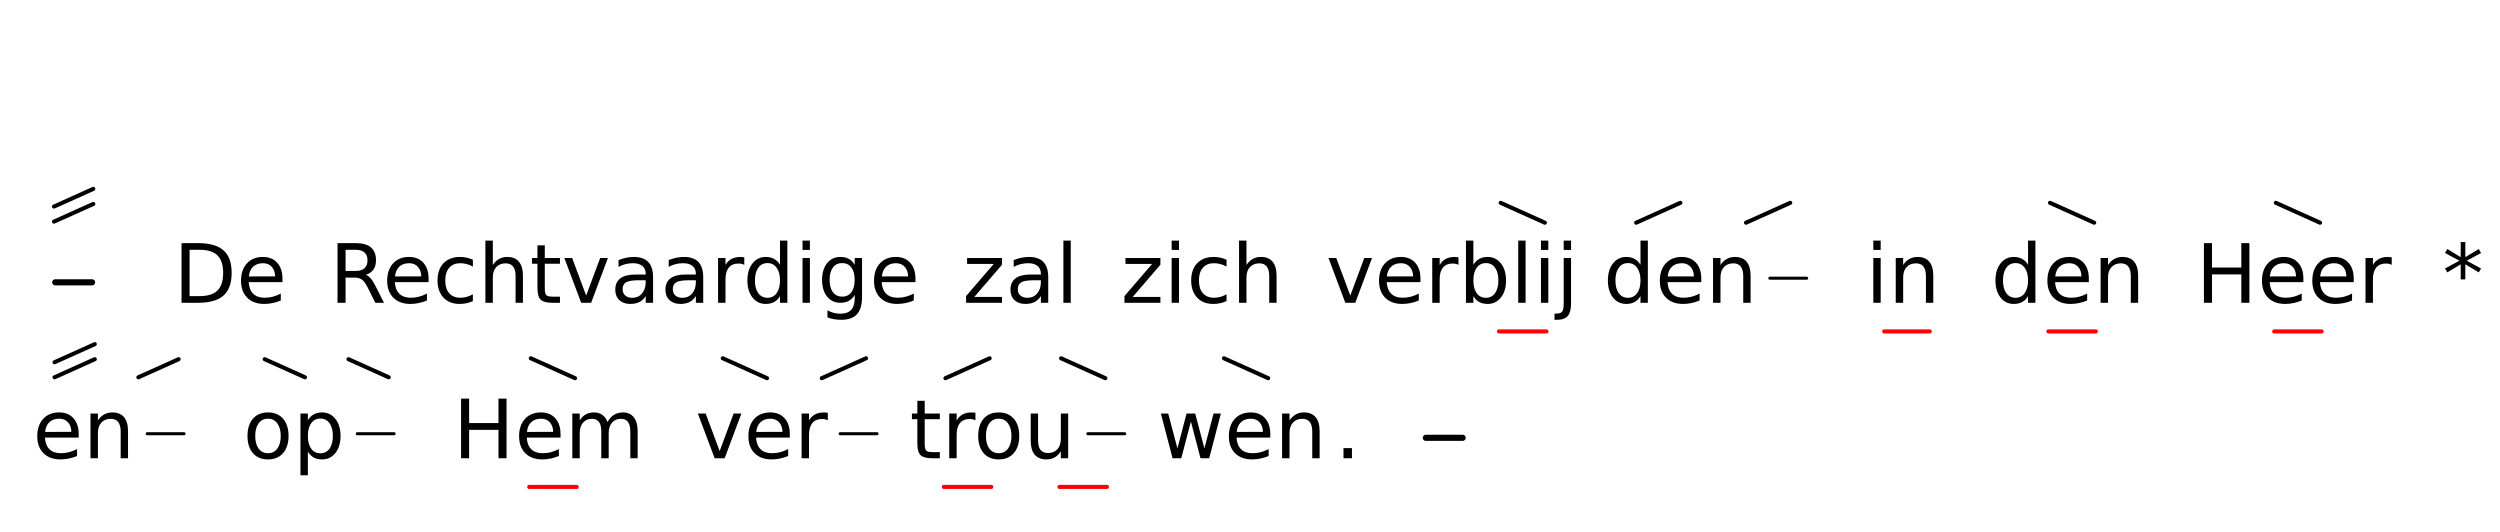
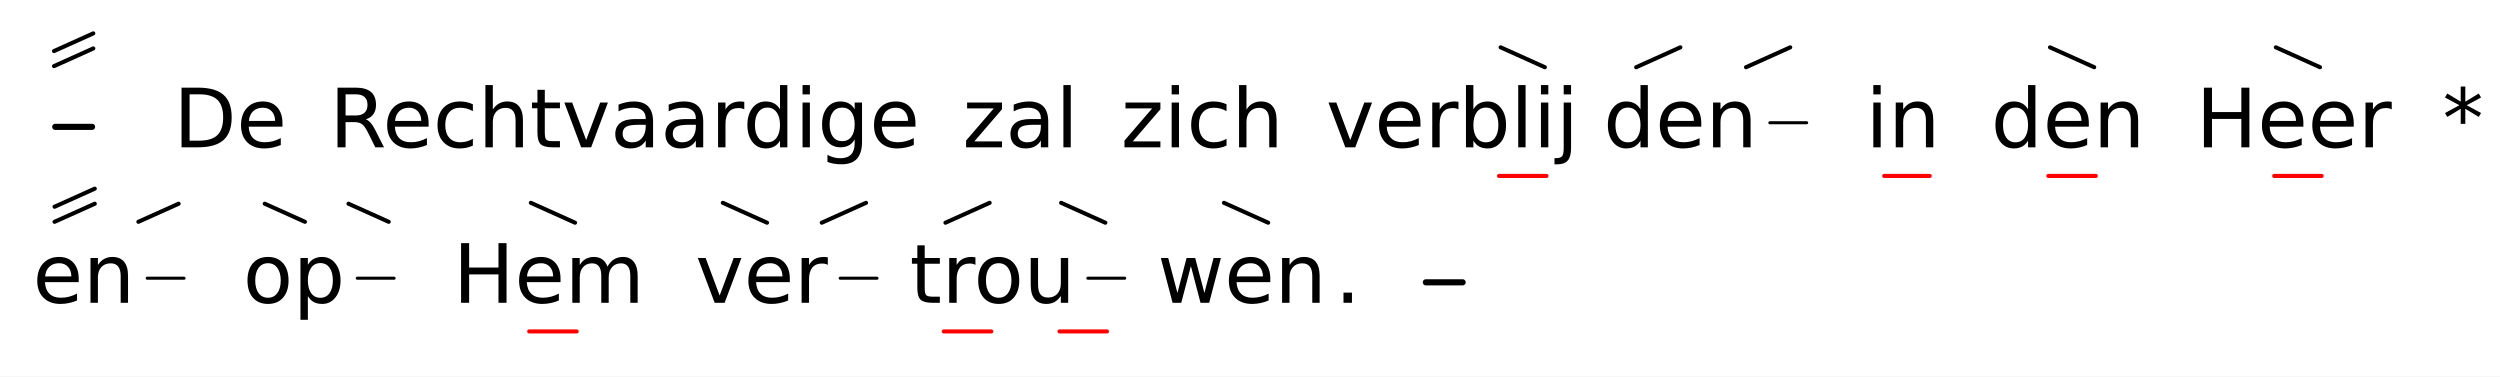
- <svg xmlns="http://www.w3.org/2000/svg" class="vsa-svg" width="611" height="130" viewBox="0 0 611 130">
+ <svg xmlns="http://www.w3.org/2000/svg" class="vsa-svg" width="611" height="92" viewBox="0 0 611 92">
  <rect width="100%" height="100%" fill="white" />
  <g class="vsa-score">
    <g class="vsa-line" data-vsa-line="1">
- </g>
-     <g class="vsa-line" data-vsa-line="2">
      <g class="vsa-unit vsa-pitch-marker" data-vsa-unit="1">
        <g class="vsa-pitch-marker-upper-glyph vsa-upper-glyphs">
-           <line class="vsa-glyph vsa-upper-glyph vsa-glyph-rise" x1="13.20" y1="54.16" x2="22.80" y2="49.84" stroke="black" stroke-width="1.00" stroke-linecap="round" />
-           <line class="vsa-glyph vsa-upper-glyph vsa-glyph-rise" x1="13.20" y1="50.48" x2="22.80" y2="46.16" stroke="black" stroke-width="1.00" stroke-linecap="round" />
+           <line class="vsa-glyph vsa-upper-glyph vsa-glyph-rise" x1="13.20" y1="16.16" x2="22.80" y2="11.84" stroke="black" stroke-width="1.00" stroke-linecap="round" />
+           <line class="vsa-glyph vsa-upper-glyph vsa-glyph-rise" x1="13.20" y1="12.48" x2="22.80" y2="8.16" stroke="black" stroke-width="1.00" stroke-linecap="round" />
        </g>
-         <line class="vsa-pitch-marker-dash" x1="13.50" y1="69.00" x2="22.50" y2="69.00" stroke="black" stroke-width="1.50" stroke-linecap="round" />
+         <line class="vsa-pitch-marker-dash" x1="13.50" y1="31.00" x2="22.50" y2="31.00" stroke="black" stroke-width="1.50" stroke-linecap="round" />
      </g>
      <g class="vsa-unit vsa-unit-text" data-vsa-unit="3">
-         <text class="vsa-text vsa-free-text" x="42.40" y="74.00" xml:space="preserve" font-family="DejaVu Sans" font-size="20.00">De</text>
+         <text class="vsa-text vsa-free-text" x="42.40" y="36.00" xml:space="preserve" font-family="DejaVu Sans" font-size="20.00">De</text>
      </g>
      <g class="vsa-unit vsa-unit-text" data-vsa-unit="5">
-         <text class="vsa-text vsa-free-text" x="80.52" y="74.00" xml:space="preserve" font-family="DejaVu Sans" font-size="20.00">Rechtvaardige</text>
+         <text class="vsa-text vsa-free-text" x="80.52" y="36.00" xml:space="preserve" font-family="DejaVu Sans" font-size="20.00">Rechtvaardige</text>
      </g>
      <g class="vsa-unit vsa-unit-text" data-vsa-unit="7">
-         <text class="vsa-text vsa-free-text" x="235.25" y="74.00" xml:space="preserve" font-family="DejaVu Sans" font-size="20.00">zal</text>
+         <text class="vsa-text vsa-free-text" x="235.25" y="36.00" xml:space="preserve" font-family="DejaVu Sans" font-size="20.00">zal</text>
      </g>
      <g class="vsa-unit vsa-unit-text" data-vsa-unit="9">
-         <text class="vsa-text vsa-free-text" x="273.96" y="74.00" xml:space="preserve" font-family="DejaVu Sans" font-size="20.00">zich</text>
+         <text class="vsa-text vsa-free-text" x="273.96" y="36.00" xml:space="preserve" font-family="DejaVu Sans" font-size="20.00">zich</text>
      </g>
      <g class="vsa-unit vsa-unit-text" data-vsa-unit="11">
-         <text class="vsa-text vsa-free-text" x="324.09" y="74.00" xml:space="preserve" font-family="DejaVu Sans" font-size="20.00">ver</text>
+         <text class="vsa-text vsa-free-text" x="324.09" y="36.00" xml:space="preserve" font-family="DejaVu Sans" font-size="20.00">ver</text>
      </g>
      <g class="vsa-unit vsa-unit-scope" data-vsa-unit="12">
        <g class="vsa-glyph-group vsa-upper-glyphs">
-           <line class="vsa-glyph vsa-upper-glyph vsa-glyph-fall" x1="366.76" y1="49.57" x2="377.56" y2="54.43" stroke="black" stroke-width="1.00" stroke-linecap="round" />
+           <line class="vsa-glyph vsa-upper-glyph vsa-glyph-fall" x1="366.76" y1="11.57" x2="377.56" y2="16.43" stroke="black" stroke-width="1.00" stroke-linecap="round" />
        </g>
        <g class="vsa-glyph-group vsa-lower-glyphs">
-           <line class="vsa-glyph vsa-lower-glyph vsa-glyph-length" x1="366.36" y1="81.00" x2="377.96" y2="81.00" stroke="red" stroke-width="1.00" stroke-linecap="round" />
+           <line class="vsa-glyph vsa-lower-glyph vsa-glyph-length" x1="366.36" y1="43.00" x2="377.96" y2="43.00" stroke="red" stroke-width="1.00" stroke-linecap="round" />
        </g>
-         <text class="vsa-text vsa-sung-text" x="356.47" y="74.00" xml:space="preserve" font-family="DejaVu Sans" font-size="20.00">blij</text>
+         <text class="vsa-text vsa-sung-text" x="356.47" y="36.00" xml:space="preserve" font-family="DejaVu Sans" font-size="20.00">blij</text>
      </g>
      <g class="vsa-unit vsa-unit-scope" data-vsa-unit="13">
        <g class="vsa-glyph-group vsa-upper-glyphs">
-           <line class="vsa-glyph vsa-upper-glyph vsa-glyph-rise" x1="399.88" y1="54.43" x2="410.68" y2="49.57" stroke="black" stroke-width="1.00" stroke-linecap="round" />
-           <line class="vsa-glyph vsa-upper-glyph vsa-glyph-rise" x1="426.73" y1="54.43" x2="437.53" y2="49.57" stroke="black" stroke-width="1.00" stroke-linecap="round" />
+           <line class="vsa-glyph vsa-upper-glyph vsa-glyph-rise" x1="399.88" y1="16.43" x2="410.68" y2="11.57" stroke="black" stroke-width="1.00" stroke-linecap="round" />
+           <line class="vsa-glyph vsa-upper-glyph vsa-glyph-rise" x1="426.73" y1="16.43" x2="437.53" y2="11.57" stroke="black" stroke-width="1.00" stroke-linecap="round" />
        </g>
        <g class="vsa-glyph-group vsa-lower-glyphs">
</g>
-         <text class="vsa-text vsa-sung-text" x="391.86" y="74.00" xml:space="preserve" font-family="DejaVu Sans" font-size="20.00">den</text>
-         <line class="vsa-filler-line" x1="432.55" y1="68.00" x2="441.55" y2="68.00" stroke="black" stroke-width="0.75" stroke-linecap="round" />
+         <text class="vsa-text vsa-sung-text" x="391.86" y="36.00" xml:space="preserve" font-family="DejaVu Sans" font-size="20.00">den</text>
+         <line class="vsa-filler-line" x1="432.55" y1="30.00" x2="441.55" y2="30.00" stroke="black" stroke-width="0.75" stroke-linecap="round" />
      </g>
      <g class="vsa-unit vsa-unit-scope" data-vsa-unit="15">
        <g class="vsa-glyph-group vsa-upper-glyphs">
</g>
        <g class="vsa-glyph-group vsa-lower-glyphs">
-           <line class="vsa-glyph vsa-lower-glyph vsa-glyph-length" x1="460.50" y1="81.00" x2="471.63" y2="81.00" stroke="red" stroke-width="1.00" stroke-linecap="round" />
+           <line class="vsa-glyph vsa-lower-glyph vsa-glyph-length" x1="460.50" y1="43.00" x2="471.63" y2="43.00" stroke="red" stroke-width="1.00" stroke-linecap="round" />
        </g>
-         <text class="vsa-text vsa-sung-text" x="455.95" y="74.00" xml:space="preserve" font-family="DejaVu Sans" font-size="20.00">in</text>
+         <text class="vsa-text vsa-sung-text" x="455.95" y="36.00" xml:space="preserve" font-family="DejaVu Sans" font-size="20.00">in</text>
      </g>
      <g class="vsa-unit vsa-unit-scope" data-vsa-unit="17">
        <g class="vsa-glyph-group vsa-upper-glyphs">
-           <line class="vsa-glyph vsa-upper-glyph vsa-glyph-fall" x1="501.02" y1="49.57" x2="511.82" y2="54.43" stroke="black" stroke-width="1.00" stroke-linecap="round" />
+           <line class="vsa-glyph vsa-upper-glyph vsa-glyph-fall" x1="501.02" y1="11.57" x2="511.82" y2="16.43" stroke="black" stroke-width="1.00" stroke-linecap="round" />
        </g>
        <g class="vsa-glyph-group vsa-lower-glyphs">
-           <line class="vsa-glyph vsa-lower-glyph vsa-glyph-length" x1="500.62" y1="81.00" x2="512.22" y2="81.00" stroke="red" stroke-width="1.00" stroke-linecap="round" />
+           <line class="vsa-glyph vsa-lower-glyph vsa-glyph-length" x1="500.62" y1="43.00" x2="512.22" y2="43.00" stroke="red" stroke-width="1.00" stroke-linecap="round" />
        </g>
-         <text class="vsa-text vsa-sung-text" x="486.58" y="74.00" xml:space="preserve" font-family="DejaVu Sans" font-size="20.00">den</text>
+         <text class="vsa-text vsa-sung-text" x="486.58" y="36.00" xml:space="preserve" font-family="DejaVu Sans" font-size="20.00">den</text>
      </g>
      <g class="vsa-unit vsa-unit-scope" data-vsa-unit="19">
        <g class="vsa-glyph-group vsa-upper-glyphs">
-           <line class="vsa-glyph vsa-upper-glyph vsa-glyph-fall" x1="556.22" y1="49.57" x2="567.01" y2="54.43" stroke="black" stroke-width="1.00" stroke-linecap="round" />
+           <line class="vsa-glyph vsa-upper-glyph vsa-glyph-fall" x1="556.22" y1="11.57" x2="567.01" y2="16.43" stroke="black" stroke-width="1.00" stroke-linecap="round" />
        </g>
        <g class="vsa-glyph-group vsa-lower-glyphs">
-           <line class="vsa-glyph vsa-lower-glyph vsa-glyph-length" x1="555.82" y1="81.00" x2="567.41" y2="81.00" stroke="red" stroke-width="1.00" stroke-linecap="round" />
+           <line class="vsa-glyph vsa-lower-glyph vsa-glyph-length" x1="555.82" y1="43.00" x2="567.41" y2="43.00" stroke="red" stroke-width="1.00" stroke-linecap="round" />
        </g>
-         <text class="vsa-text vsa-sung-text" x="536.67" y="74.00" xml:space="preserve" font-family="DejaVu Sans" font-size="20.00">Heer</text>
+         <text class="vsa-text vsa-sung-text" x="536.67" y="36.00" xml:space="preserve" font-family="DejaVu Sans" font-size="20.00">Heer</text>
      </g>
      <g class="vsa-unit vsa-unit-text" data-vsa-unit="21">
-         <text class="vsa-text vsa-free-text" x="596.96" y="74.00" xml:space="preserve" font-family="DejaVu Sans" font-size="20.00">*</text>
+         <text class="vsa-text vsa-free-text" x="596.96" y="36.00" xml:space="preserve" font-family="DejaVu Sans" font-size="20.00">*</text>
      </g>
    </g>
-     <g class="vsa-line" data-vsa-line="3">
+     <g class="vsa-line" data-vsa-line="2">
      <g class="vsa-unit vsa-unit-scope" data-vsa-unit="1">
        <g class="vsa-glyph-group vsa-upper-glyphs">
-           <line class="vsa-glyph vsa-upper-glyph vsa-glyph-rise" x1="13.33" y1="92.21" x2="23.16" y2="87.79" stroke="black" stroke-width="1.00" stroke-linecap="round" />
-           <line class="vsa-glyph vsa-upper-glyph vsa-glyph-rise" x1="13.33" y1="88.53" x2="23.16" y2="84.11" stroke="black" stroke-width="1.00" stroke-linecap="round" />
-           <line class="vsa-glyph vsa-upper-glyph vsa-glyph-rise" x1="33.82" y1="92.21" x2="43.65" y2="87.79" stroke="black" stroke-width="1.00" stroke-linecap="round" />
+           <line class="vsa-glyph vsa-upper-glyph vsa-glyph-rise" x1="13.33" y1="54.21" x2="23.16" y2="49.79" stroke="black" stroke-width="1.00" stroke-linecap="round" />
+           <line class="vsa-glyph vsa-upper-glyph vsa-glyph-rise" x1="13.33" y1="50.53" x2="23.16" y2="46.11" stroke="black" stroke-width="1.00" stroke-linecap="round" />
+           <line class="vsa-glyph vsa-upper-glyph vsa-glyph-rise" x1="33.82" y1="54.21" x2="43.65" y2="49.79" stroke="black" stroke-width="1.00" stroke-linecap="round" />
        </g>
        <g class="vsa-glyph-group vsa-lower-glyphs">
</g>
-         <text class="vsa-text vsa-sung-text" x="8.00" y="112.00" xml:space="preserve" font-family="DejaVu Sans" font-size="20.00">en</text>
-         <line class="vsa-filler-line" x1="35.98" y1="106.00" x2="44.98" y2="106.00" stroke="black" stroke-width="0.75" stroke-linecap="round" />
+         <text class="vsa-text vsa-sung-text" x="8.00" y="74.00" xml:space="preserve" font-family="DejaVu Sans" font-size="20.00">en</text>
+         <line class="vsa-filler-line" x1="35.98" y1="68.00" x2="44.98" y2="68.00" stroke="black" stroke-width="0.75" stroke-linecap="round" />
      </g>
      <g class="vsa-unit vsa-unit-scope" data-vsa-unit="3">
        <g class="vsa-glyph-group vsa-upper-glyphs">
-           <line class="vsa-glyph vsa-upper-glyph vsa-glyph-fall" x1="64.70" y1="87.79" x2="74.53" y2="92.21" stroke="black" stroke-width="1.00" stroke-linecap="round" />
-           <line class="vsa-glyph vsa-upper-glyph vsa-glyph-fall" x1="85.17" y1="87.79" x2="95.00" y2="92.21" stroke="black" stroke-width="1.00" stroke-linecap="round" />
+           <line class="vsa-glyph vsa-upper-glyph vsa-glyph-fall" x1="64.70" y1="49.79" x2="74.53" y2="54.21" stroke="black" stroke-width="1.00" stroke-linecap="round" />
+           <line class="vsa-glyph vsa-upper-glyph vsa-glyph-fall" x1="85.17" y1="49.79" x2="95.00" y2="54.21" stroke="black" stroke-width="1.00" stroke-linecap="round" />
        </g>
        <g class="vsa-glyph-group vsa-lower-glyphs">
</g>
-         <text class="vsa-text vsa-sung-text" x="59.38" y="112.00" xml:space="preserve" font-family="DejaVu Sans" font-size="20.00">op</text>
-         <line class="vsa-filler-line" x1="87.32" y1="106.00" x2="96.32" y2="106.00" stroke="black" stroke-width="0.75" stroke-linecap="round" />
+         <text class="vsa-text vsa-sung-text" x="59.38" y="74.00" xml:space="preserve" font-family="DejaVu Sans" font-size="20.00">op</text>
+         <line class="vsa-filler-line" x1="87.32" y1="68.00" x2="96.32" y2="68.00" stroke="black" stroke-width="0.75" stroke-linecap="round" />
      </g>
      <g class="vsa-unit vsa-unit-scope" data-vsa-unit="5">
        <g class="vsa-glyph-group vsa-upper-glyphs">
-           <line class="vsa-glyph vsa-upper-glyph vsa-glyph-fall" x1="129.74" y1="87.57" x2="140.54" y2="92.43" stroke="black" stroke-width="1.00" stroke-linecap="round" />
+           <line class="vsa-glyph vsa-upper-glyph vsa-glyph-fall" x1="129.74" y1="49.57" x2="140.54" y2="54.43" stroke="black" stroke-width="1.00" stroke-linecap="round" />
        </g>
        <g class="vsa-glyph-group vsa-lower-glyphs">
-           <line class="vsa-glyph vsa-lower-glyph vsa-glyph-length" x1="129.34" y1="119.00" x2="140.94" y2="119.00" stroke="red" stroke-width="1.00" stroke-linecap="round" />
+           <line class="vsa-glyph vsa-lower-glyph vsa-glyph-length" x1="129.34" y1="81.00" x2="140.94" y2="81.00" stroke="red" stroke-width="1.00" stroke-linecap="round" />
        </g>
-         <text class="vsa-text vsa-sung-text" x="110.72" y="112.00" xml:space="preserve" font-family="DejaVu Sans" font-size="20.00">Hem</text>
+         <text class="vsa-text vsa-sung-text" x="110.72" y="74.00" xml:space="preserve" font-family="DejaVu Sans" font-size="20.00">Hem</text>
      </g>
      <g class="vsa-unit vsa-unit-scope" data-vsa-unit="7">
        <g class="vsa-glyph-group vsa-upper-glyphs">
-           <line class="vsa-glyph vsa-upper-glyph vsa-glyph-fall" x1="176.66" y1="87.57" x2="187.46" y2="92.43" stroke="black" stroke-width="1.00" stroke-linecap="round" />
-           <line class="vsa-glyph vsa-upper-glyph vsa-glyph-rise" x1="200.84" y1="92.43" x2="211.65" y2="87.57" stroke="black" stroke-width="1.00" stroke-linecap="round" />
+           <line class="vsa-glyph vsa-upper-glyph vsa-glyph-fall" x1="176.66" y1="49.57" x2="187.46" y2="54.43" stroke="black" stroke-width="1.00" stroke-linecap="round" />
+           <line class="vsa-glyph vsa-upper-glyph vsa-glyph-rise" x1="200.84" y1="54.43" x2="211.65" y2="49.57" stroke="black" stroke-width="1.00" stroke-linecap="round" />
        </g>
        <g class="vsa-glyph-group vsa-lower-glyphs">
</g>
-         <text class="vsa-text vsa-sung-text" x="169.96" y="112.00" xml:space="preserve" font-family="DejaVu Sans" font-size="20.00">ver</text>
-         <line class="vsa-filler-line" x1="205.34" y1="106.00" x2="214.34" y2="106.00" stroke="black" stroke-width="0.75" stroke-linecap="round" />
+         <text class="vsa-text vsa-sung-text" x="169.96" y="74.00" xml:space="preserve" font-family="DejaVu Sans" font-size="20.00">ver</text>
+         <line class="vsa-filler-line" x1="205.34" y1="68.00" x2="214.34" y2="68.00" stroke="black" stroke-width="0.75" stroke-linecap="round" />
      </g>
      <g class="vsa-unit vsa-unit-scope" data-vsa-unit="8">
        <g class="vsa-glyph-group vsa-upper-glyphs">
-           <line class="vsa-glyph vsa-upper-glyph vsa-glyph-rise" x1="231.07" y1="92.43" x2="241.87" y2="87.57" stroke="black" stroke-width="1.00" stroke-linecap="round" />
-           <line class="vsa-glyph vsa-upper-glyph vsa-glyph-fall" x1="259.34" y1="87.57" x2="270.14" y2="92.43" stroke="black" stroke-width="1.00" stroke-linecap="round" />
+           <line class="vsa-glyph vsa-upper-glyph vsa-glyph-rise" x1="231.07" y1="54.43" x2="241.87" y2="49.57" stroke="black" stroke-width="1.00" stroke-linecap="round" />
+           <line class="vsa-glyph vsa-upper-glyph vsa-glyph-fall" x1="259.34" y1="49.57" x2="270.14" y2="54.43" stroke="black" stroke-width="1.00" stroke-linecap="round" />
        </g>
        <g class="vsa-glyph-group vsa-lower-glyphs">
-           <line class="vsa-glyph vsa-lower-glyph vsa-glyph-length" x1="230.67" y1="119.00" x2="242.27" y2="119.00" stroke="red" stroke-width="1.00" stroke-linecap="round" />
-           <line class="vsa-glyph vsa-lower-glyph vsa-glyph-length" x1="258.94" y1="119.00" x2="270.54" y2="119.00" stroke="red" stroke-width="1.00" stroke-linecap="round" />
+           <line class="vsa-glyph vsa-lower-glyph vsa-glyph-length" x1="230.67" y1="81.00" x2="242.27" y2="81.00" stroke="red" stroke-width="1.00" stroke-linecap="round" />
+           <line class="vsa-glyph vsa-lower-glyph vsa-glyph-length" x1="258.94" y1="81.00" x2="270.54" y2="81.00" stroke="red" stroke-width="1.00" stroke-linecap="round" />
        </g>
-         <text class="vsa-text vsa-sung-text" x="222.34" y="112.00" xml:space="preserve" font-family="DejaVu Sans" font-size="20.00">trou</text>
-         <line class="vsa-filler-line" x1="265.87" y1="106.00" x2="274.87" y2="106.00" stroke="black" stroke-width="0.75" stroke-linecap="round" />
+         <text class="vsa-text vsa-sung-text" x="222.34" y="74.00" xml:space="preserve" font-family="DejaVu Sans" font-size="20.00">trou</text>
+         <line class="vsa-filler-line" x1="265.87" y1="68.00" x2="274.87" y2="68.00" stroke="black" stroke-width="0.75" stroke-linecap="round" />
      </g>
      <g class="vsa-unit vsa-unit-scope" data-vsa-unit="9">
        <g class="vsa-glyph-group vsa-upper-glyphs">
-           <line class="vsa-glyph vsa-upper-glyph vsa-glyph-fall" x1="299.14" y1="87.57" x2="309.94" y2="92.43" stroke="black" stroke-width="1.00" stroke-linecap="round" />
+           <line class="vsa-glyph vsa-upper-glyph vsa-glyph-fall" x1="299.14" y1="49.57" x2="309.94" y2="54.43" stroke="black" stroke-width="1.00" stroke-linecap="round" />
        </g>
        <g class="vsa-glyph-group vsa-lower-glyphs">
</g>
-         <text class="vsa-text vsa-sung-text" x="282.87" y="112.00" xml:space="preserve" font-family="DejaVu Sans" font-size="20.00">wen</text>
+         <text class="vsa-text vsa-sung-text" x="282.87" y="74.00" xml:space="preserve" font-family="DejaVu Sans" font-size="20.00">wen</text>
      </g>
      <g class="vsa-unit vsa-unit-text" data-vsa-unit="10">
-         <text class="vsa-text vsa-free-text" x="326.21" y="112.00" xml:space="preserve" font-family="DejaVu Sans" font-size="20.00">.</text>
+         <text class="vsa-text vsa-free-text" x="326.21" y="74.00" xml:space="preserve" font-family="DejaVu Sans" font-size="20.00">.</text>
      </g>
      <g class="vsa-unit vsa-pitch-marker" data-vsa-unit="12">
-         <line class="vsa-pitch-marker-dash" x1="348.47" y1="107.00" x2="357.47" y2="107.00" stroke="black" stroke-width="1.50" stroke-linecap="round" />
+         <line class="vsa-pitch-marker-dash" x1="348.47" y1="69.00" x2="357.47" y2="69.00" stroke="black" stroke-width="1.50" stroke-linecap="round" />
      </g>
    </g>
  </g>
</svg>
